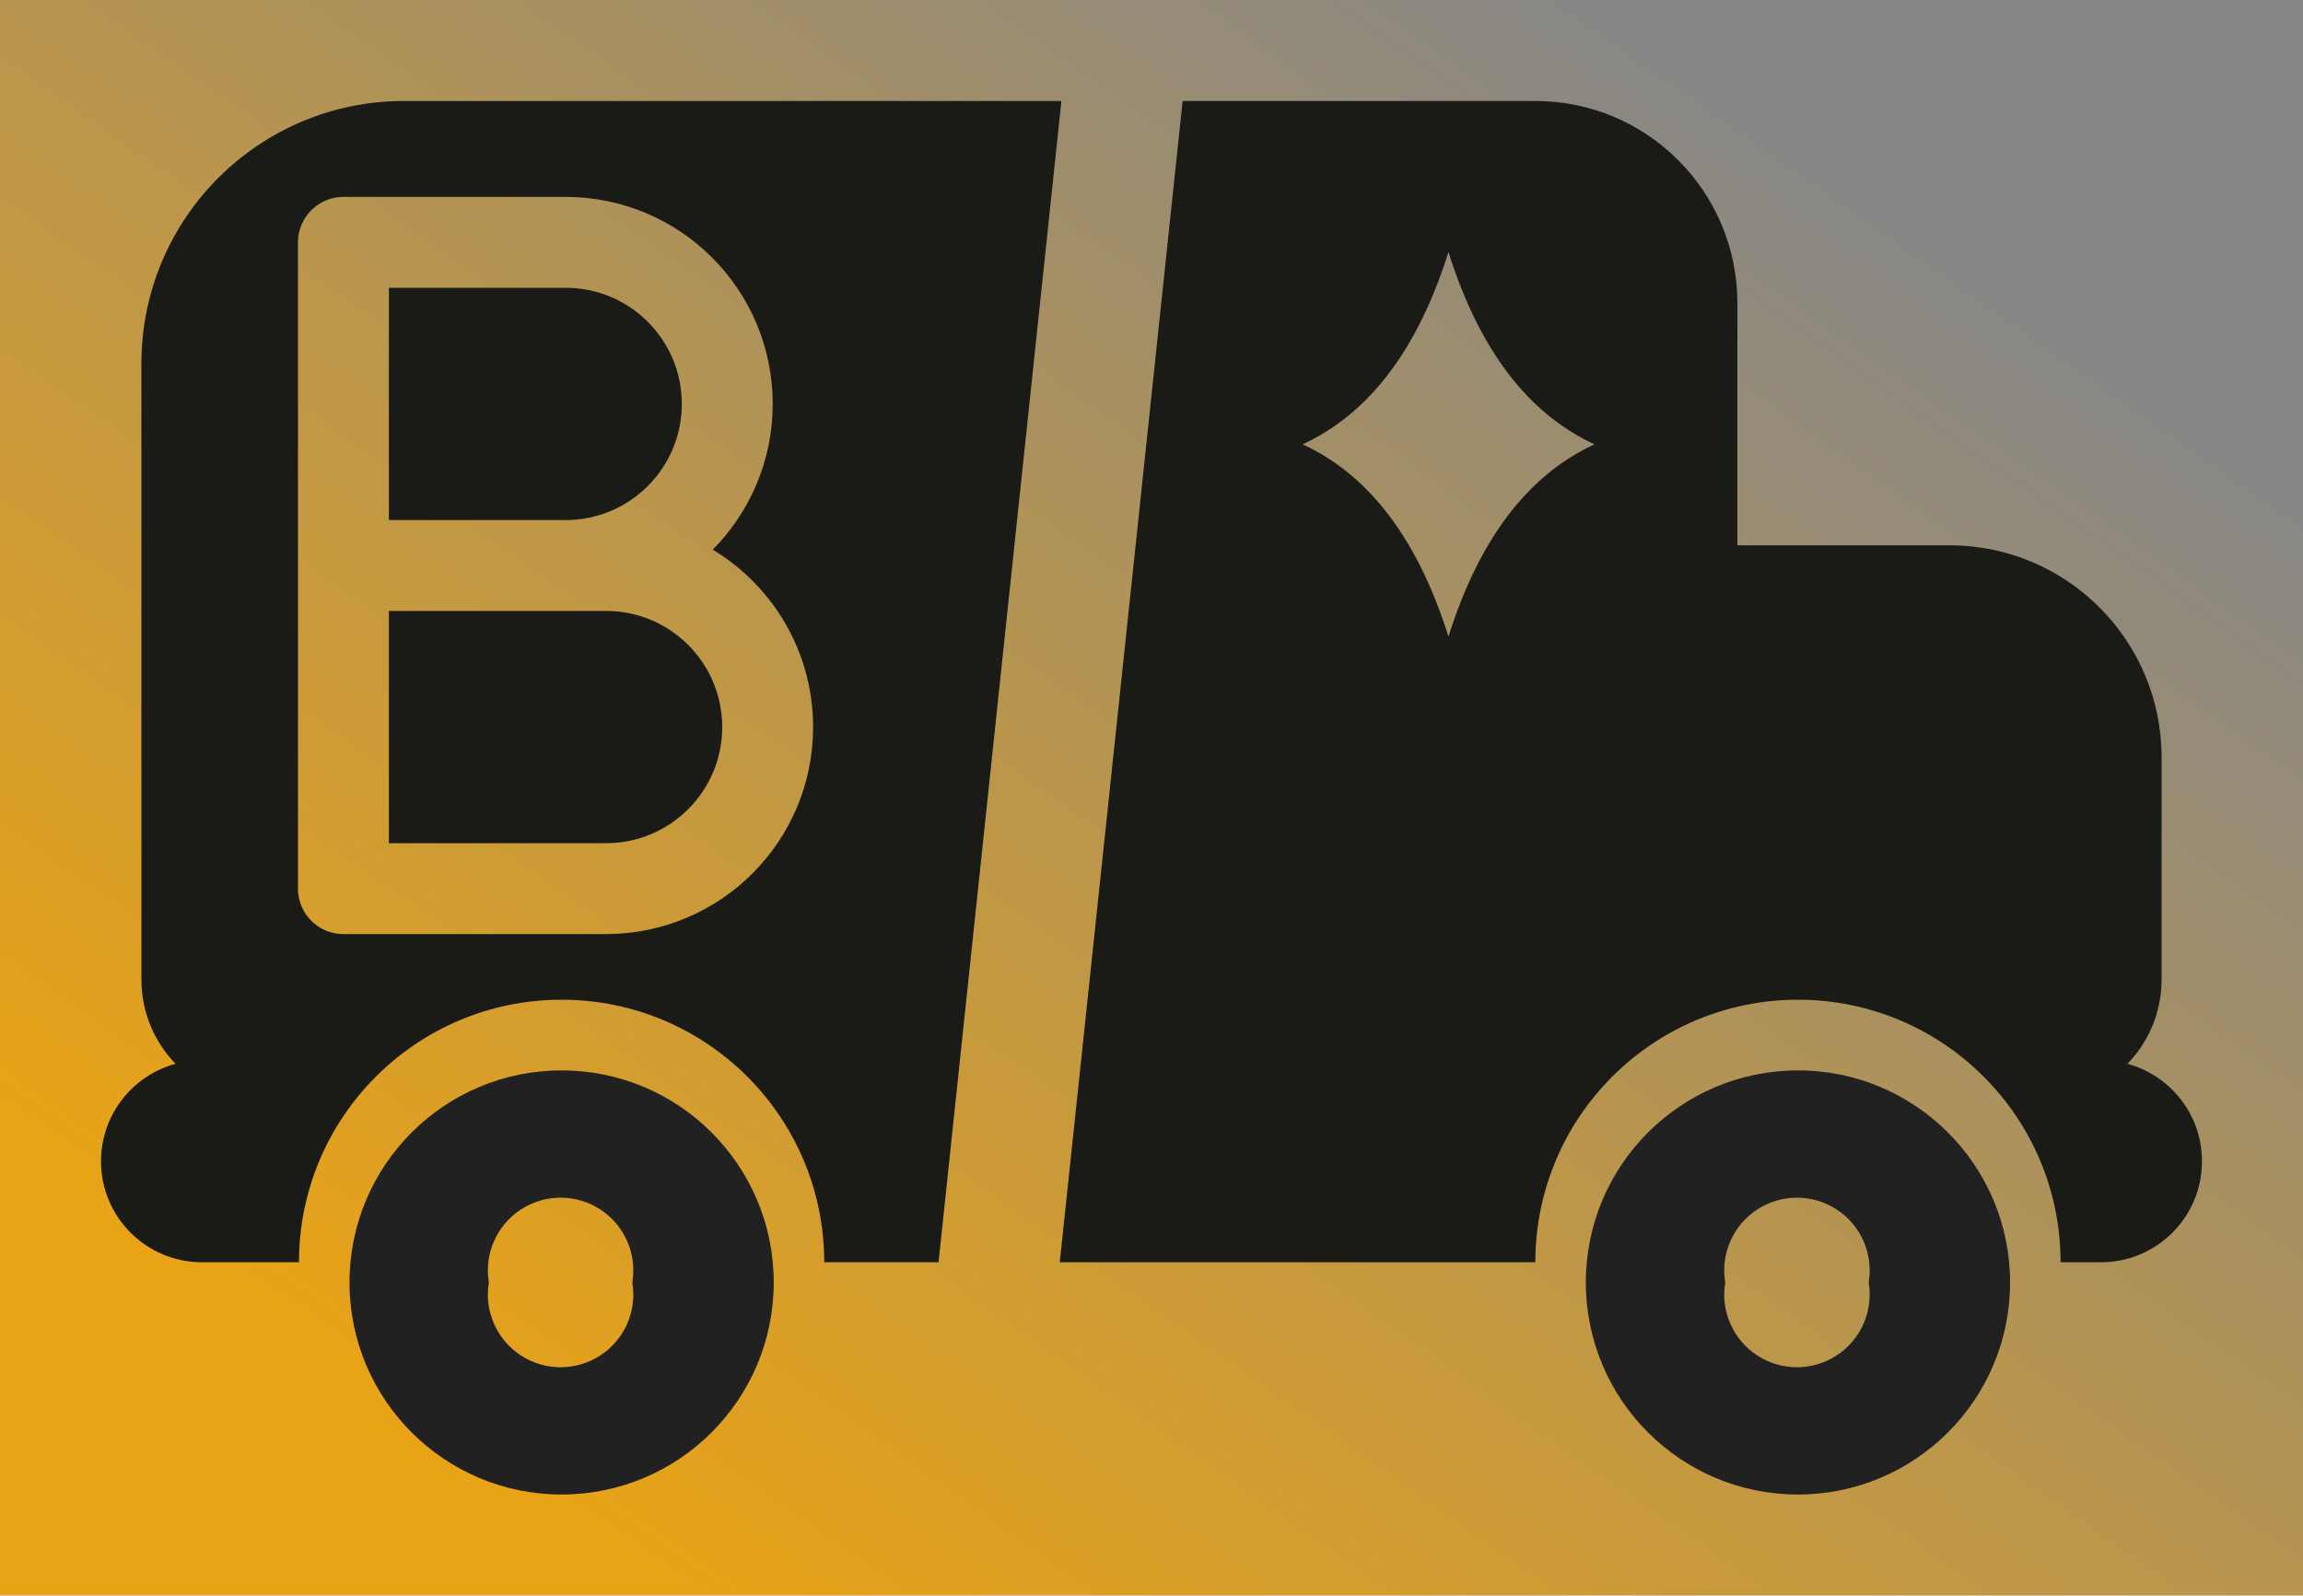
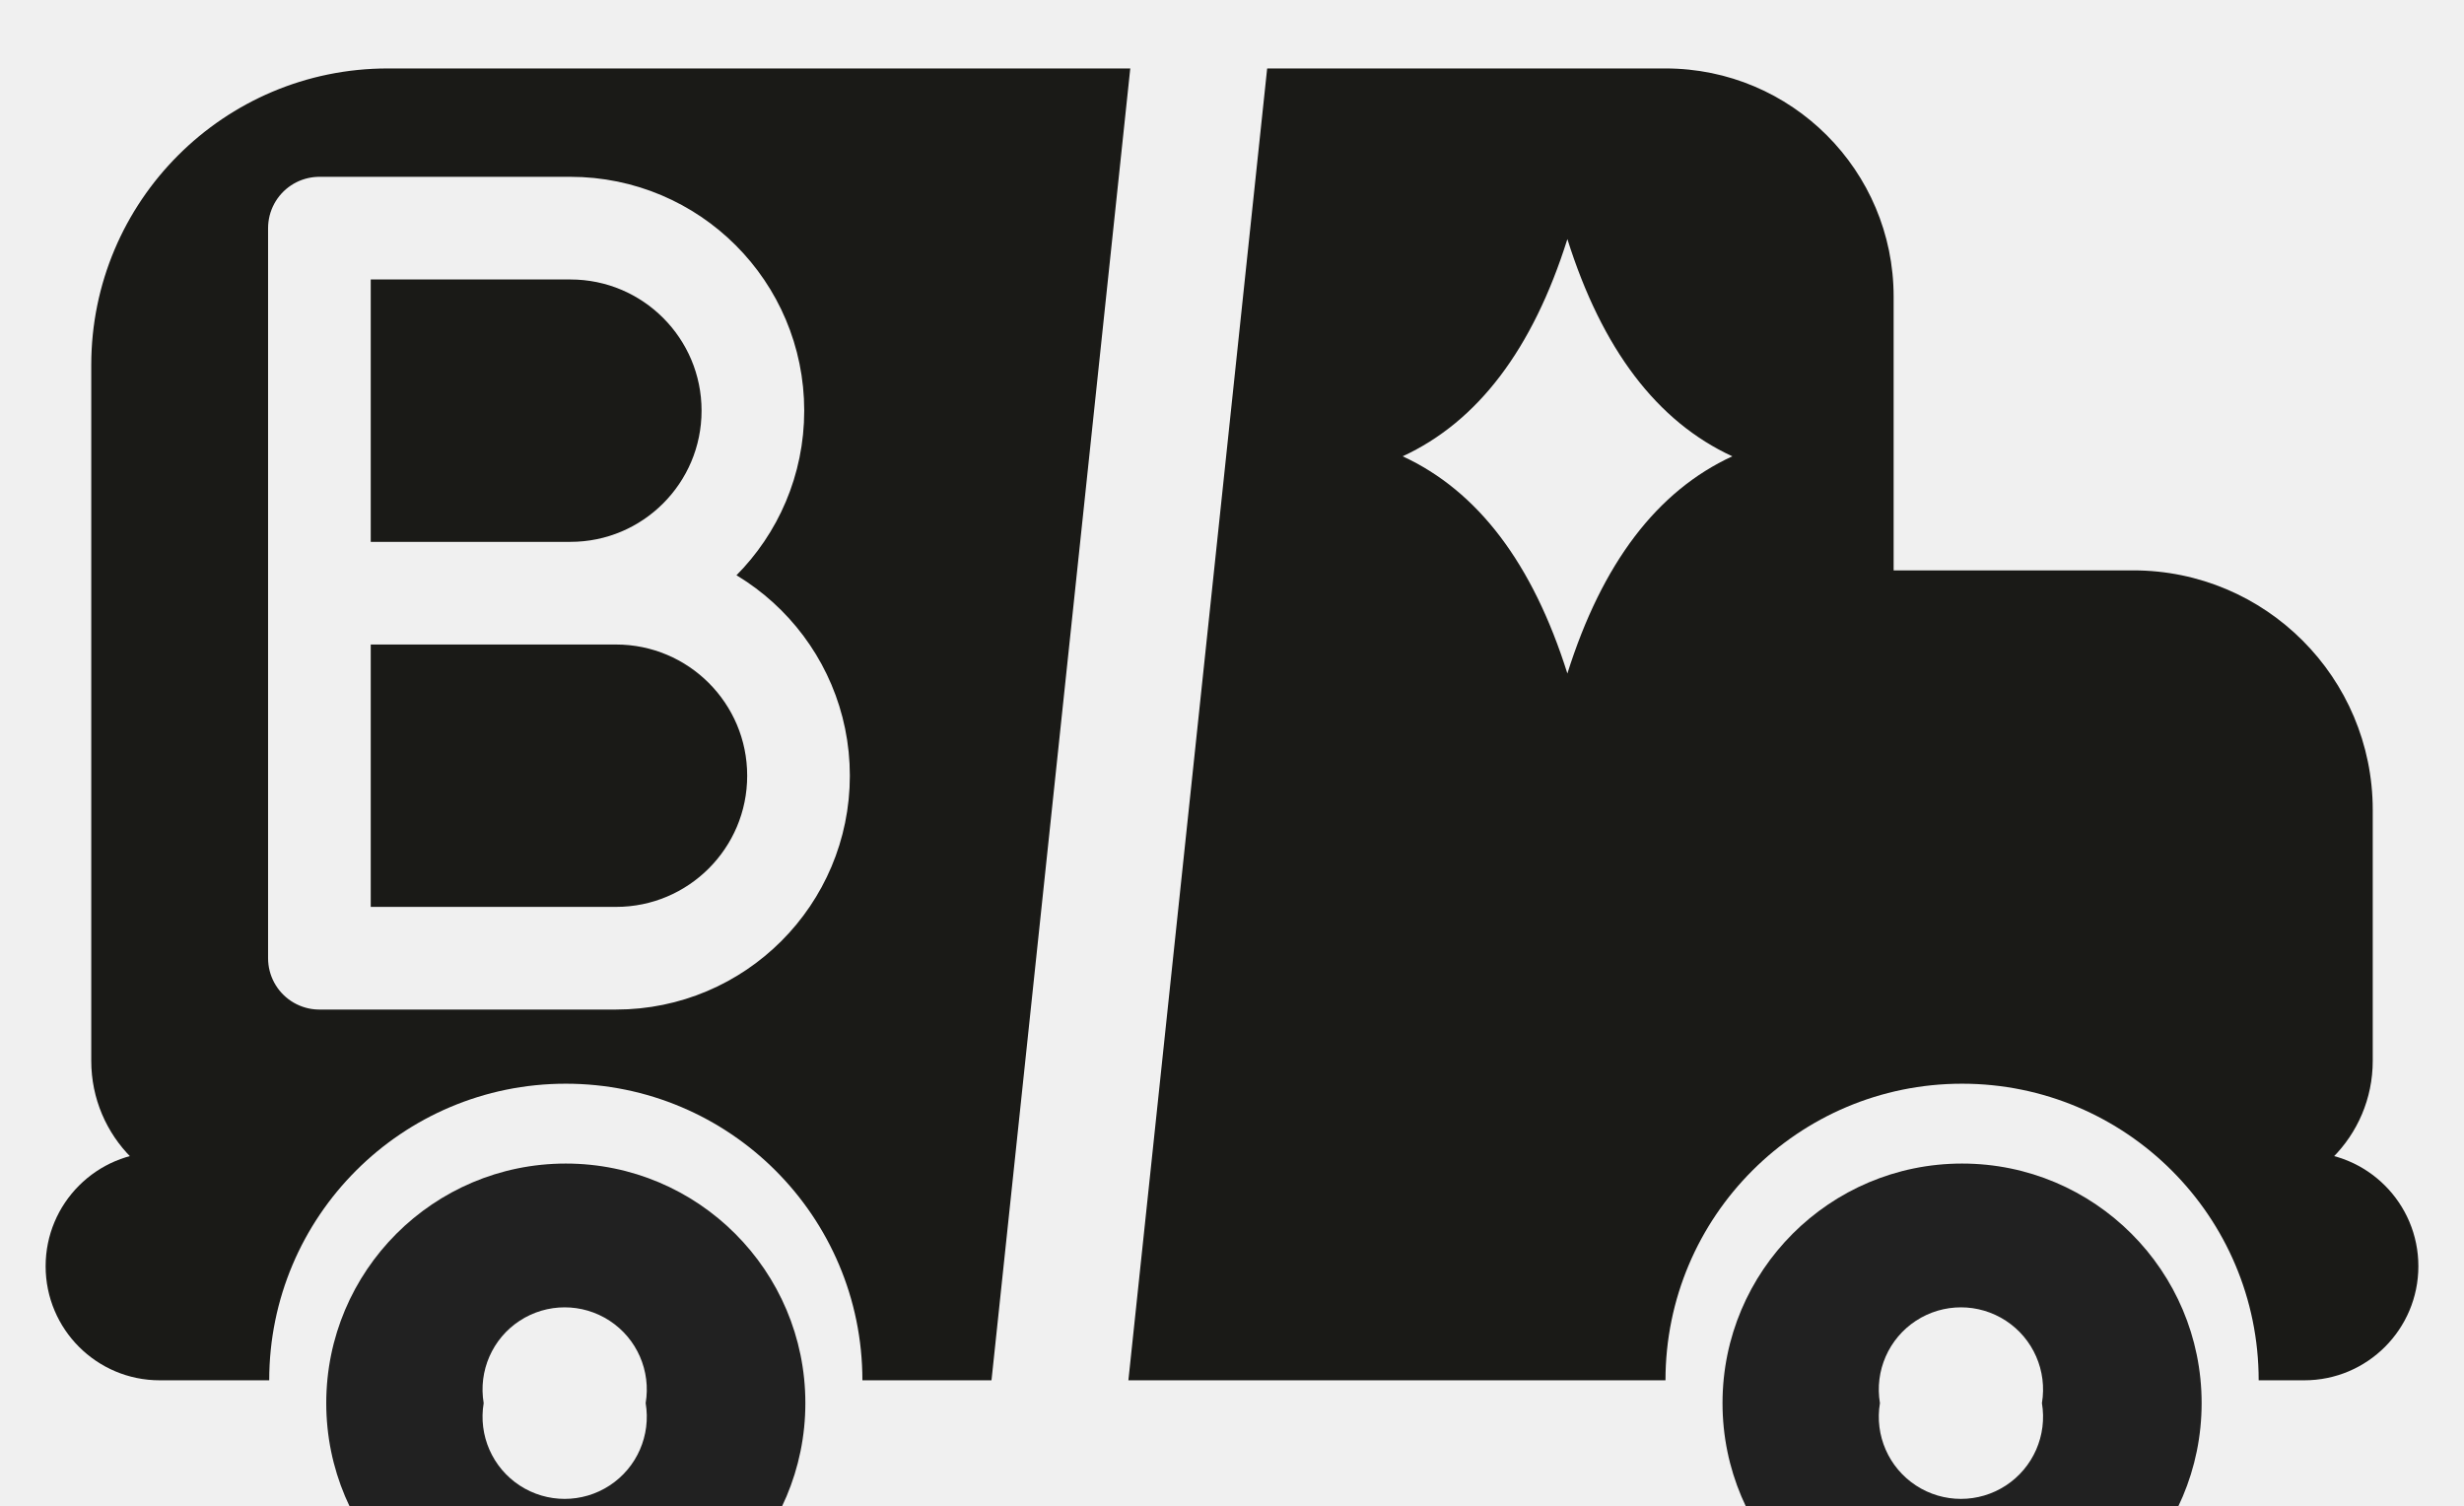
- <svg xmlns="http://www.w3.org/2000/svg" viewBox="-3 9 114 79" role="img" aria-label="Silly Bus AI bus monogram">
+ <svg xmlns="http://www.w3.org/2000/svg" viewBox="0 11 108 66">
  <defs>
-     <mask id="sbw" maskUnits="userSpaceOnUse" x="-60" y="-60" width="280" height="260">
+     <mask id="m" maskUnits="userSpaceOnUse" x="-60" y="-60" width="280" height="260">
      <rect x="-60" y="-60" width="280" height="260" fill="#fff" />
      <path d="M49.7 12.5L55.7 12.5L49.3 73L43.3 73Z" fill="#000" />
      <path d="M14 21V53M14 21H25A8 8 0 0 1 25 37H14M14 37H27A8 8 0 0 1 27 53H14" fill="none" stroke="#000" stroke-width="4.5" stroke-linecap="round" stroke-linejoin="round" />
      <circle cx="24.8" cy="71.5" r="13" fill="#000" />
      <circle cx="86" cy="71.5" r="13" fill="#000" />
      <path d="M68.7 21.48Q70.98 28.72 75.93 31Q70.98 33.28 68.7 40.52Q66.42 33.28 61.48 31Q66.42 28.72 68.7 21.48Z" fill="#000" />
    </mask>
-     <linearGradient id="sbwbg" x1="0" y1="0" x2="1" y2="0" gradientTransform="rotate(135 0.5 0.5)">
-       <stop offset="0" stop-color="#878787" />
-       <stop offset="1" stop-color="#E8A317" />
-     </linearGradient>
  </defs>
-   <rect x="-3" y="9" width="114" height="79" fill="url(#sbwbg)" />
-   <g mask="url(#sbw)">
+   <g mask="url(#m)">
    <path d="M4 57.5V27a13 13 0 0 1 13 -13H73a10 10 0 0 1 10 10V36H93.5a10.5 10.5 0 0 1 10.5 10.5V57.5a6 6 0 0 1 -6 6H10a6 6 0 0 1 -6 -6Z" fill="#1A1A17" />
    <rect x="2" y="61.5" width="104" height="10" rx="5" fill="#1A1A17" />
  </g>
  <path fill-rule="evenodd" fill="#212121" d="M14.3 72.5a10.5 10.5 0 1 0 21 0a10.5 10.5 0 1 0 -21 0ZM21.2 72.5a3.6 3.6 0 1 0 7.1 0a3.6 3.6 0 1 0 -7.1 0Z" />
  <path fill-rule="evenodd" fill="#212121" d="M75.5 72.5a10.5 10.5 0 1 0 21 0a10.5 10.5 0 1 0 -21 0ZM82.4 72.5a3.6 3.6 0 1 0 7.1 0a3.6 3.6 0 1 0 -7.1 0Z" />
</svg>
